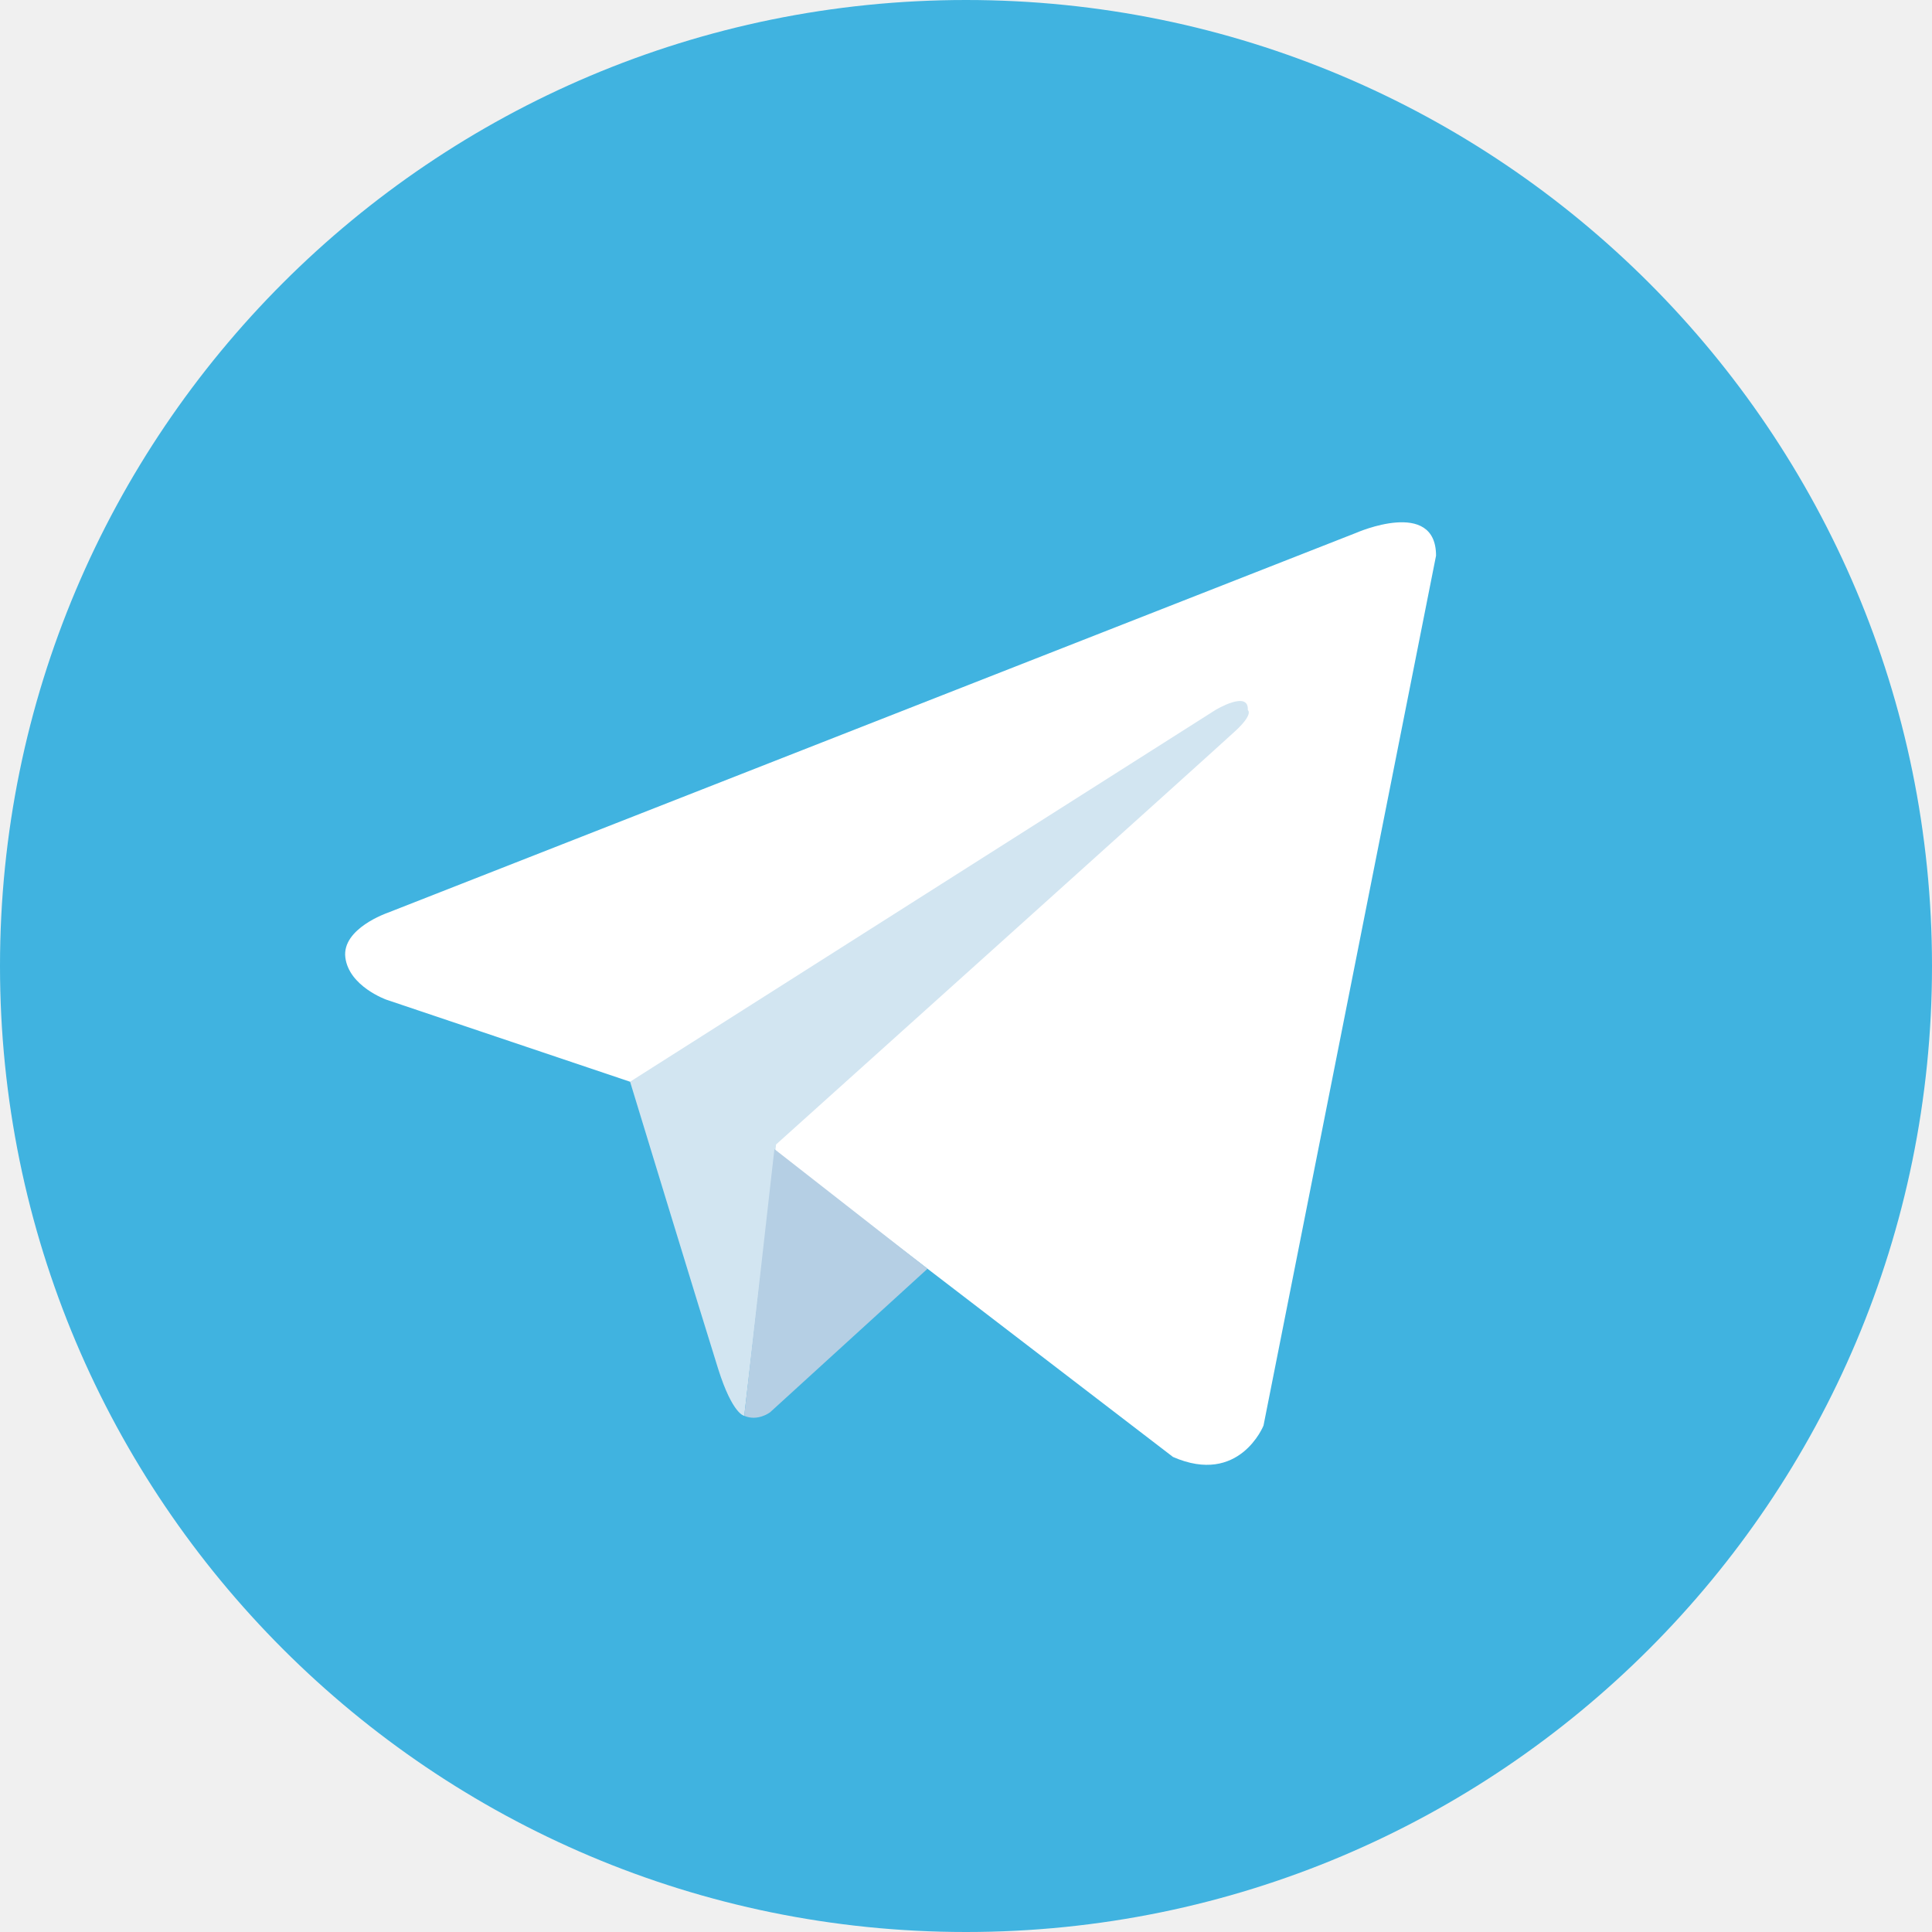
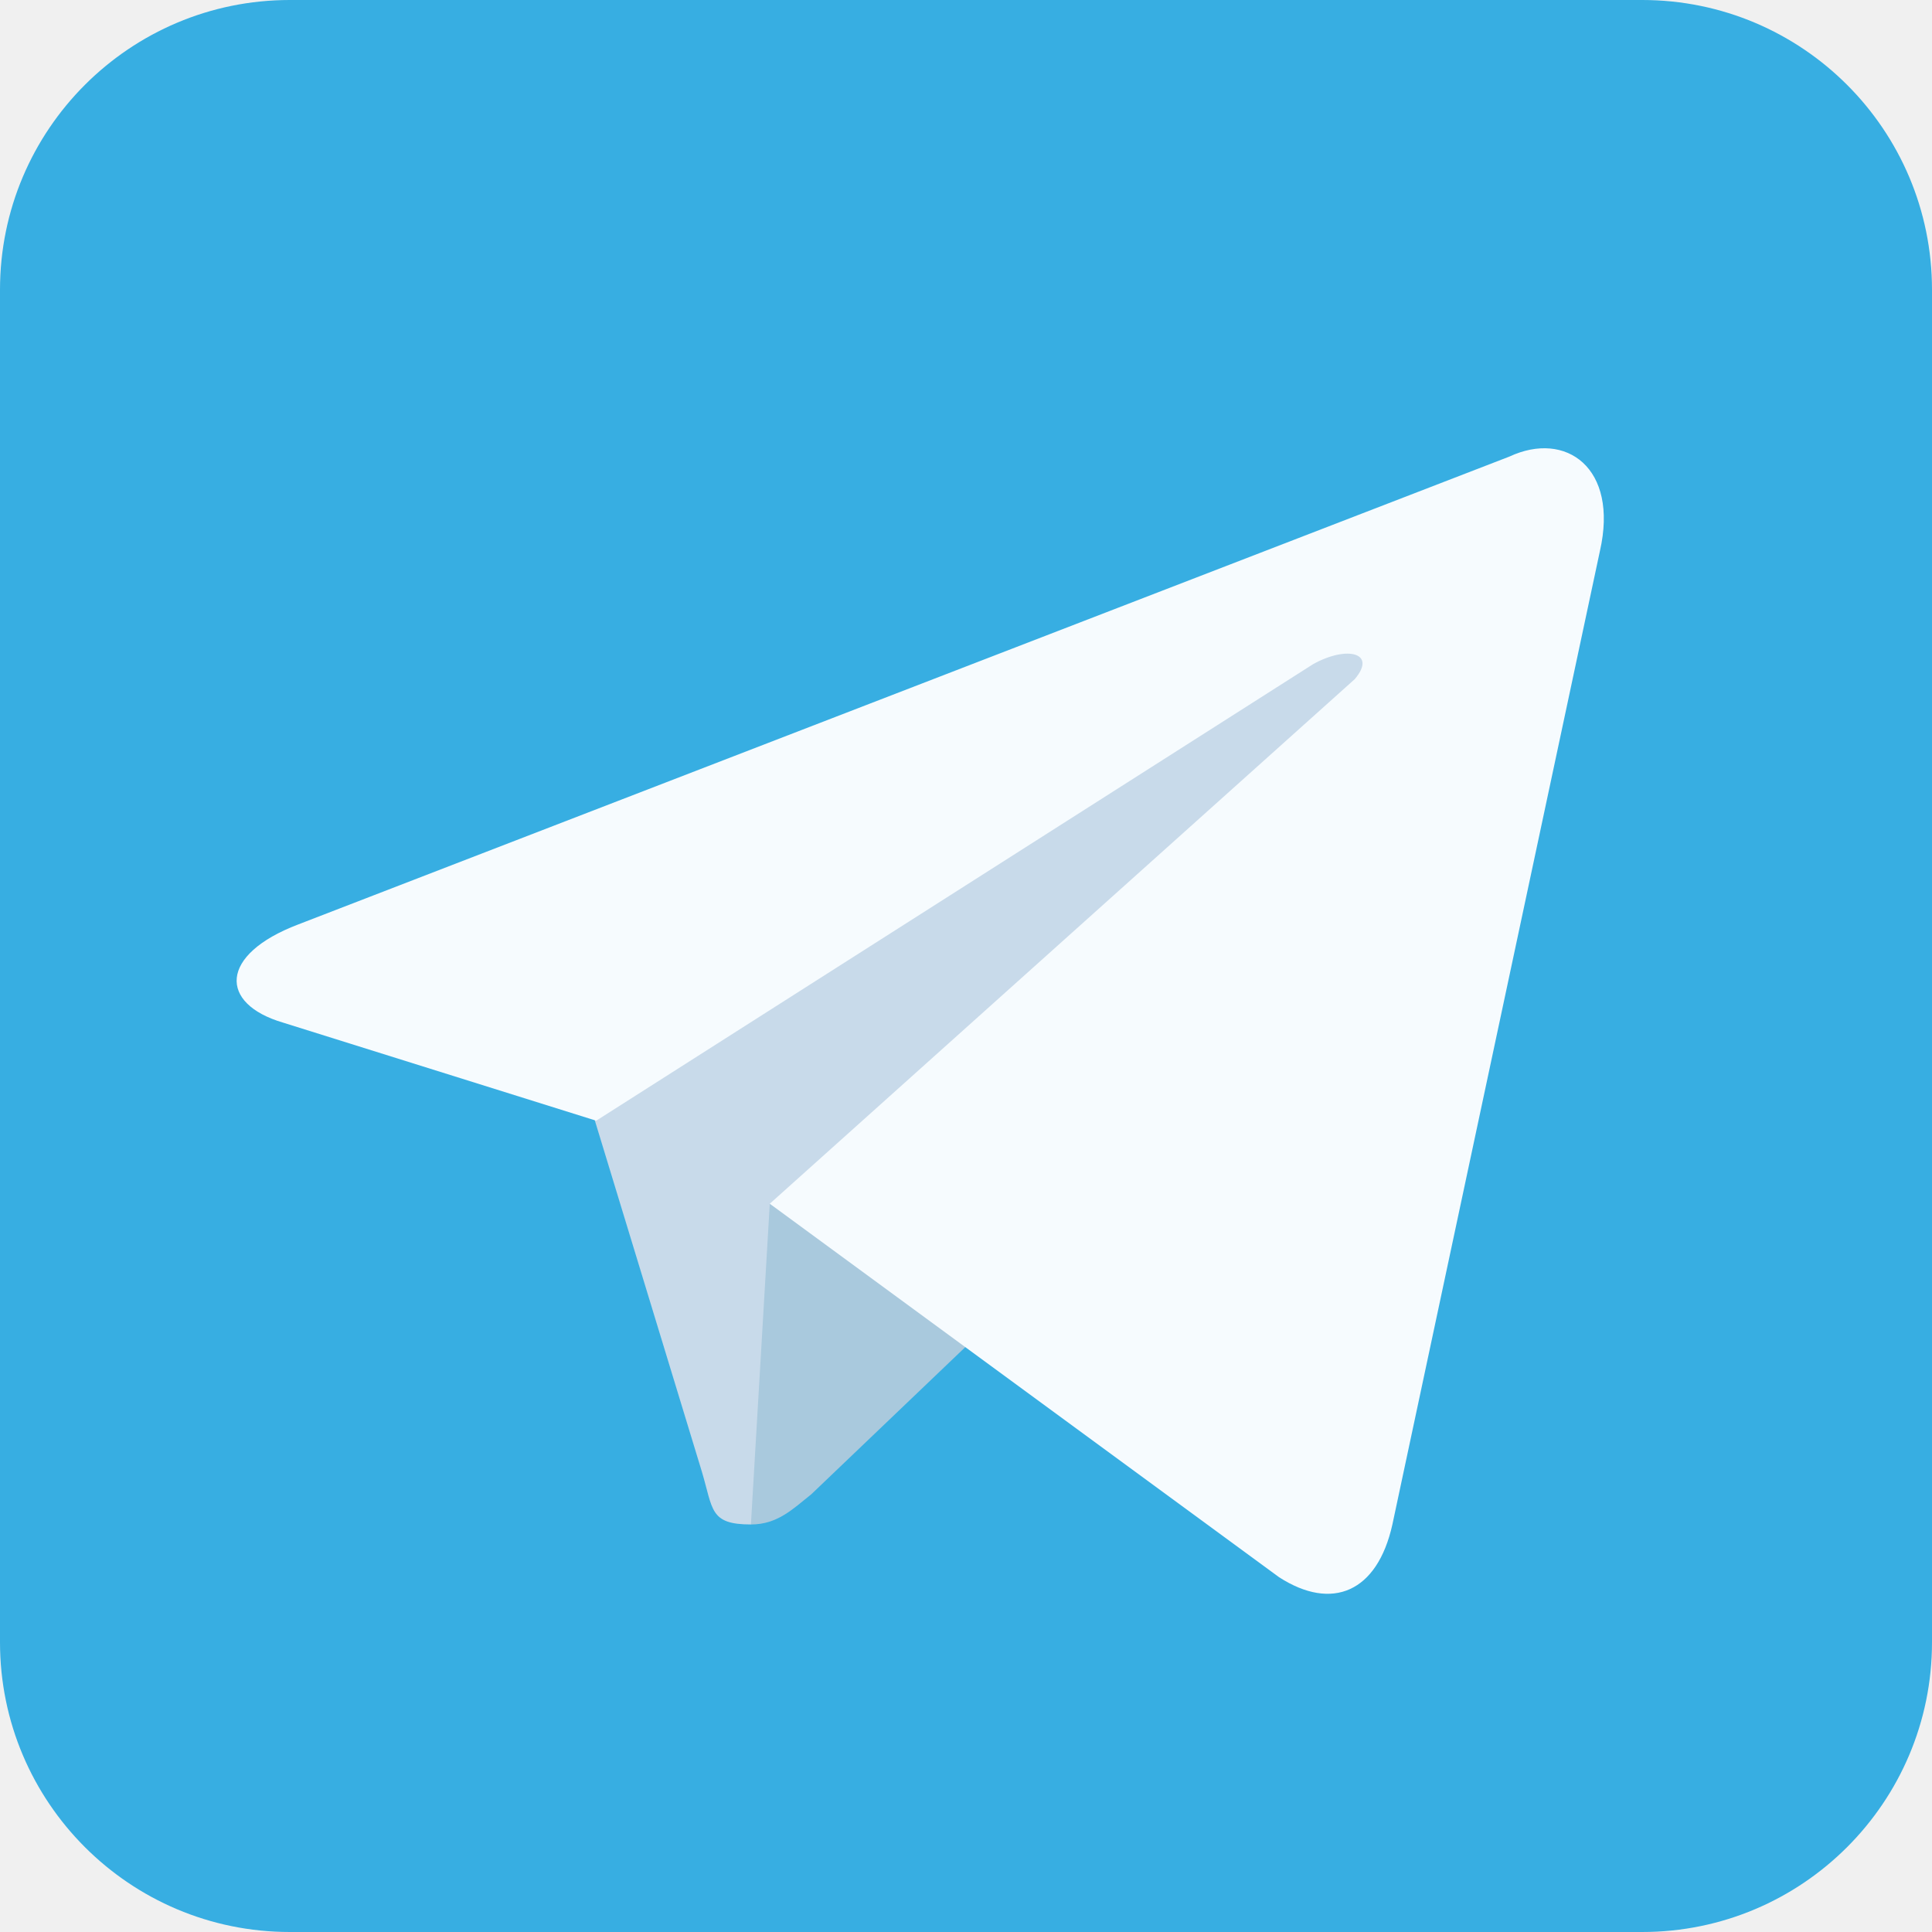
- <svg xmlns="http://www.w3.org/2000/svg" width="256px" height="256px" viewBox="0 0 256 256" version="1.1" preserveAspectRatio="xMidYMid">
-   <g>
-     <path d="M128,0 C57.307,0 0,57.307 0,128 L0,128 C0,198.693 57.307,256 128,256 L128,256 C198.693,256 256,198.693 256,128 L256,128 C256,57.307 198.693,0 128,0 L128,0 Z" fill="#40B3E0" />
-     <path d="M190.283,73.631 L167.421,188.898 C167.421,188.898 164.224,196.892 155.431,193.055 L102.673,152.607 L83.489,143.335 L51.195,132.463 C51.195,132.463 46.239,130.705 45.759,126.868 C45.28,123.031 51.355,120.953 51.355,120.953 L179.731,70.593 C179.731,70.593 190.283,65.957 190.283,73.631" fill="#FFFFFF" />
-     <path d="M98.618,187.603 C98.618,187.603 97.078,187.459 95.159,181.383 C93.241,175.309 83.489,143.334 83.489,143.334 L161.026,94.094 C161.026,94.094 165.503,91.376 165.343,94.094 C165.343,94.094 166.142,94.573 163.744,96.811 C161.346,99.05 102.833,151.648 102.833,151.648" fill="#D2E5F1" />
-     <path d="M122.901,168.115 L102.034,187.141 C102.034,187.141 100.403,188.379 98.618,187.603 L102.614,152.262" fill="#B5CFE4" />
-   </g>
+ <svg xmlns="http://www.w3.org/2000/svg" aria-label="Telegram" role="img" viewBox="0 0 512 512">
+   <rect width="512" height="512" rx="15%" fill="#37aee2" />
+   <path fill="#c8daea" d="M199 404c-11 0-10-4-13-14l-32-105 245-144" />
+   <path fill="#a9c9dd" d="M199 404c7 0 11-4 16-8l45-43-56-34" />
+   <path fill="#f6fbfe" d="M204 319l135 99c14 9 26 4 30-14l55-258c5-22-9-32-24-25L79 245c-21 8-21 21-4 26l83 26 190-121c9-5 17-3 11 4" />
</svg>
